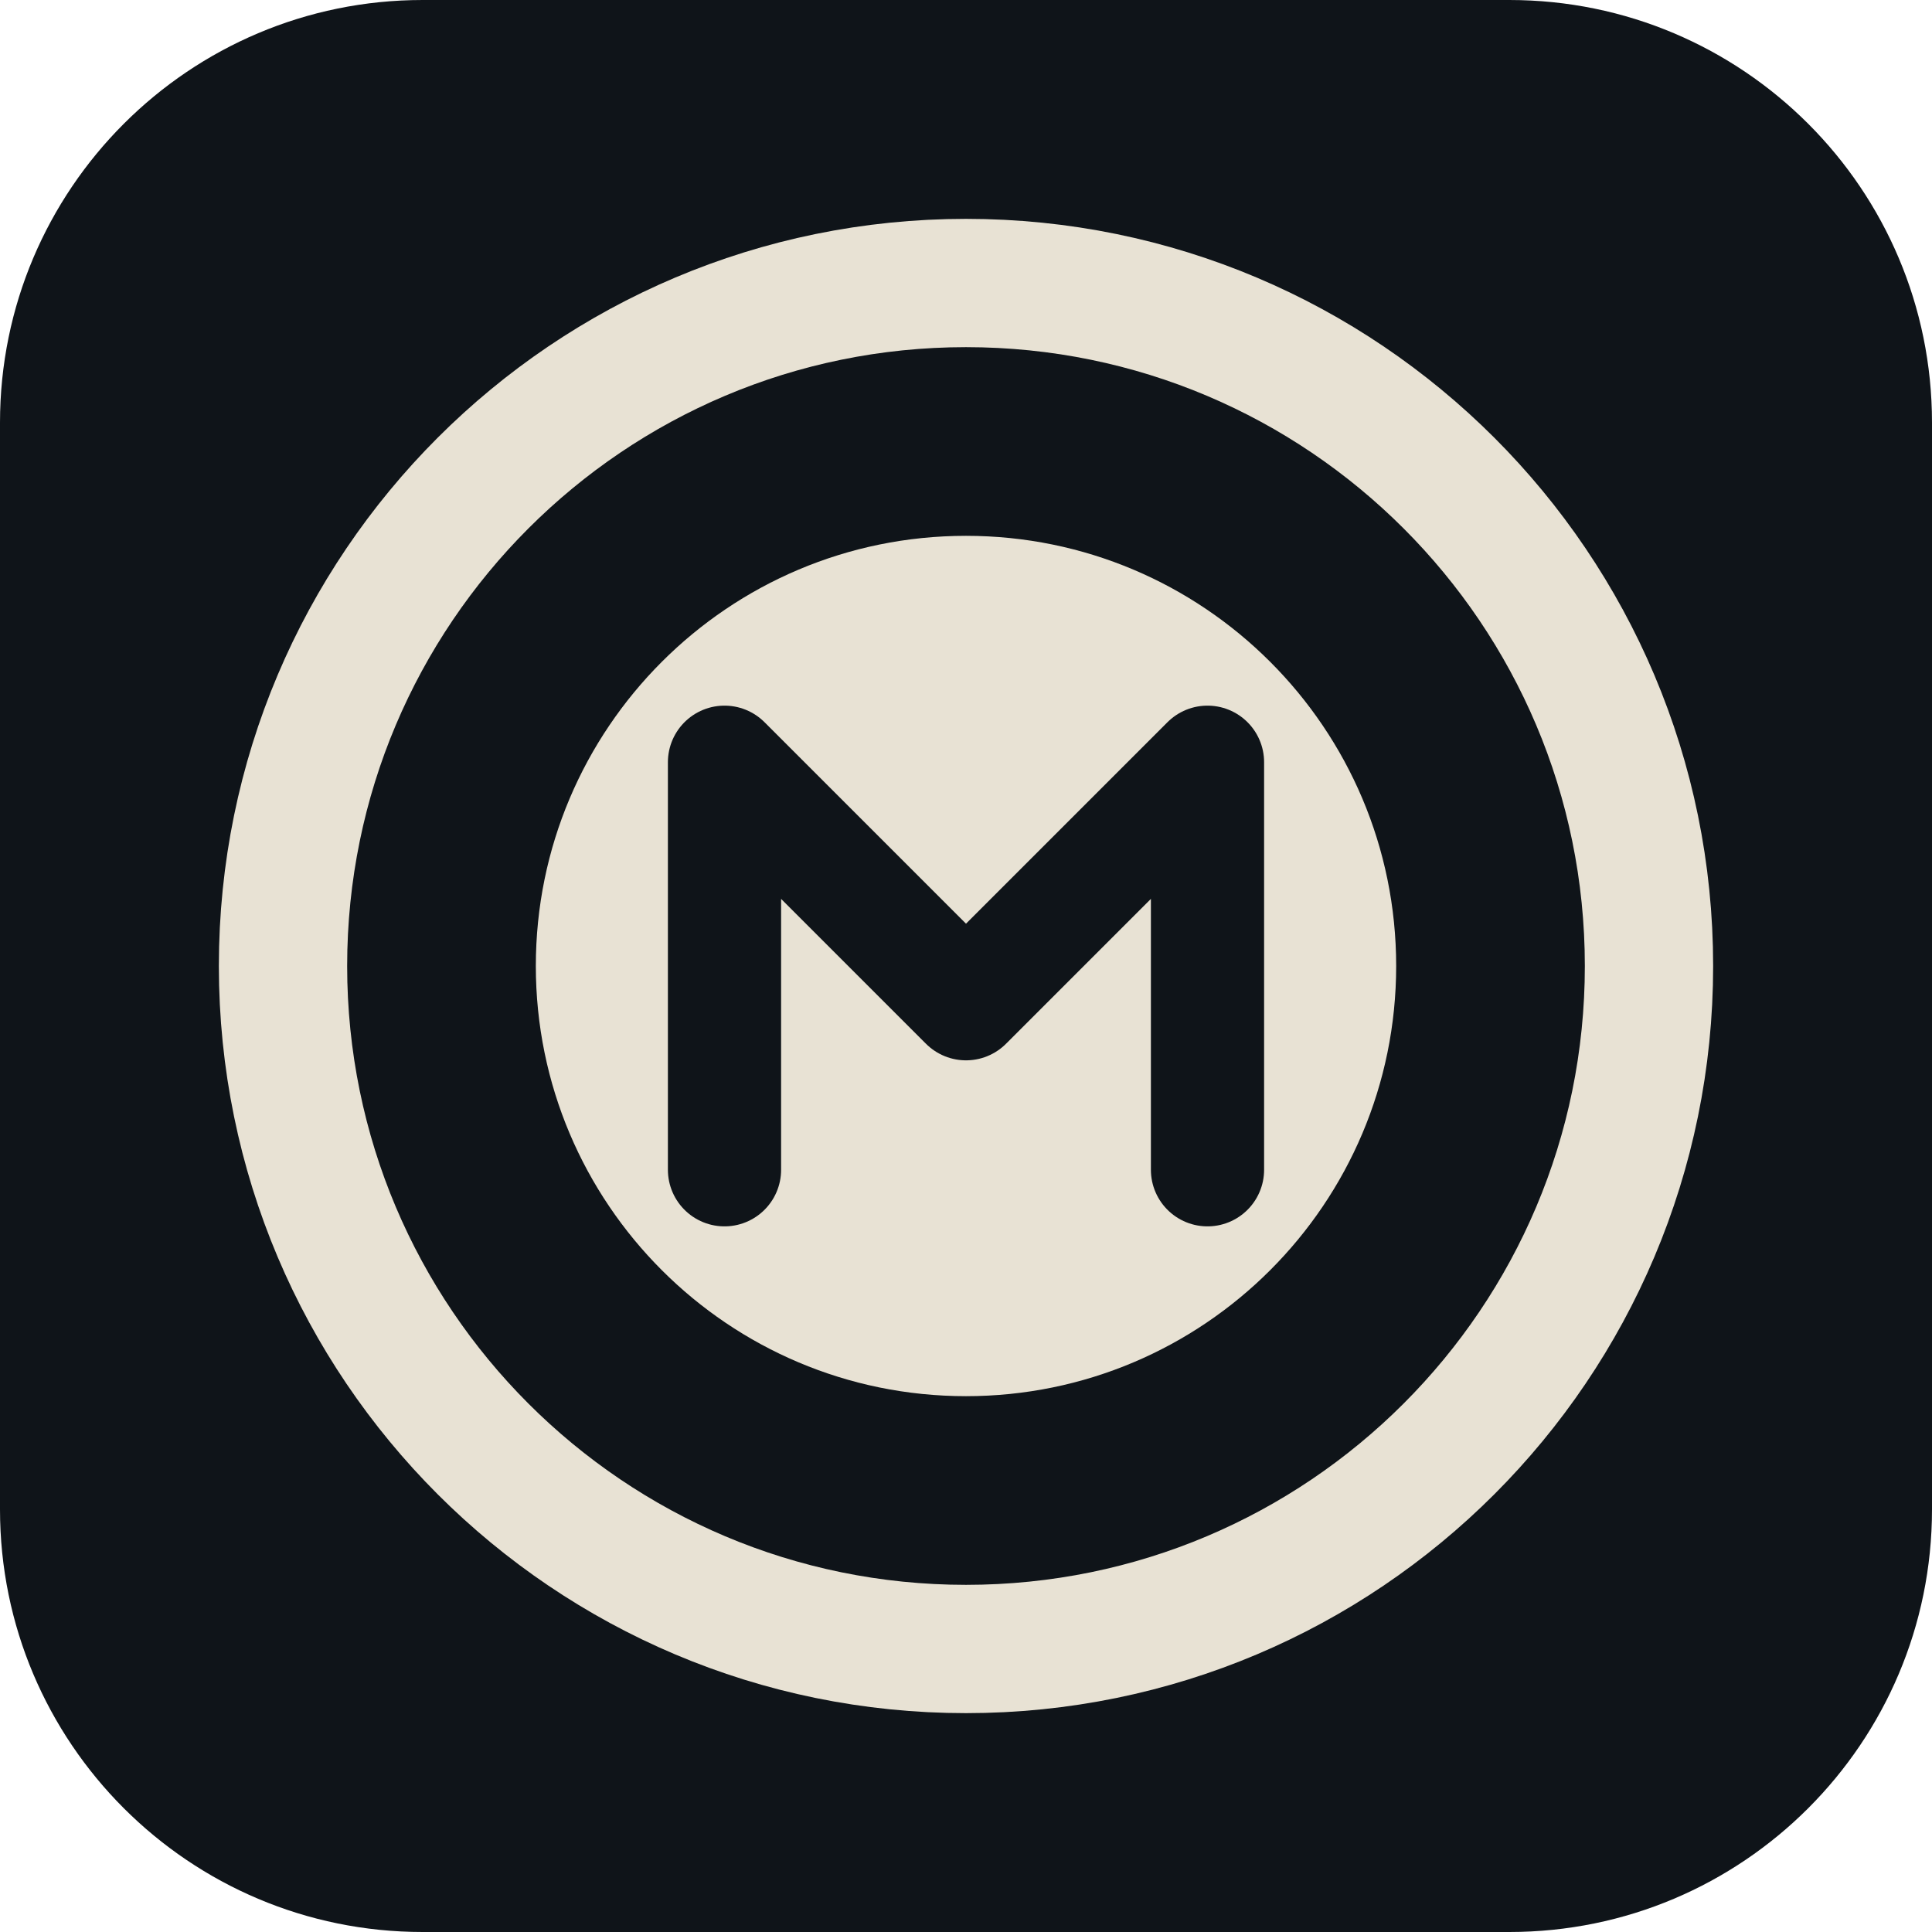
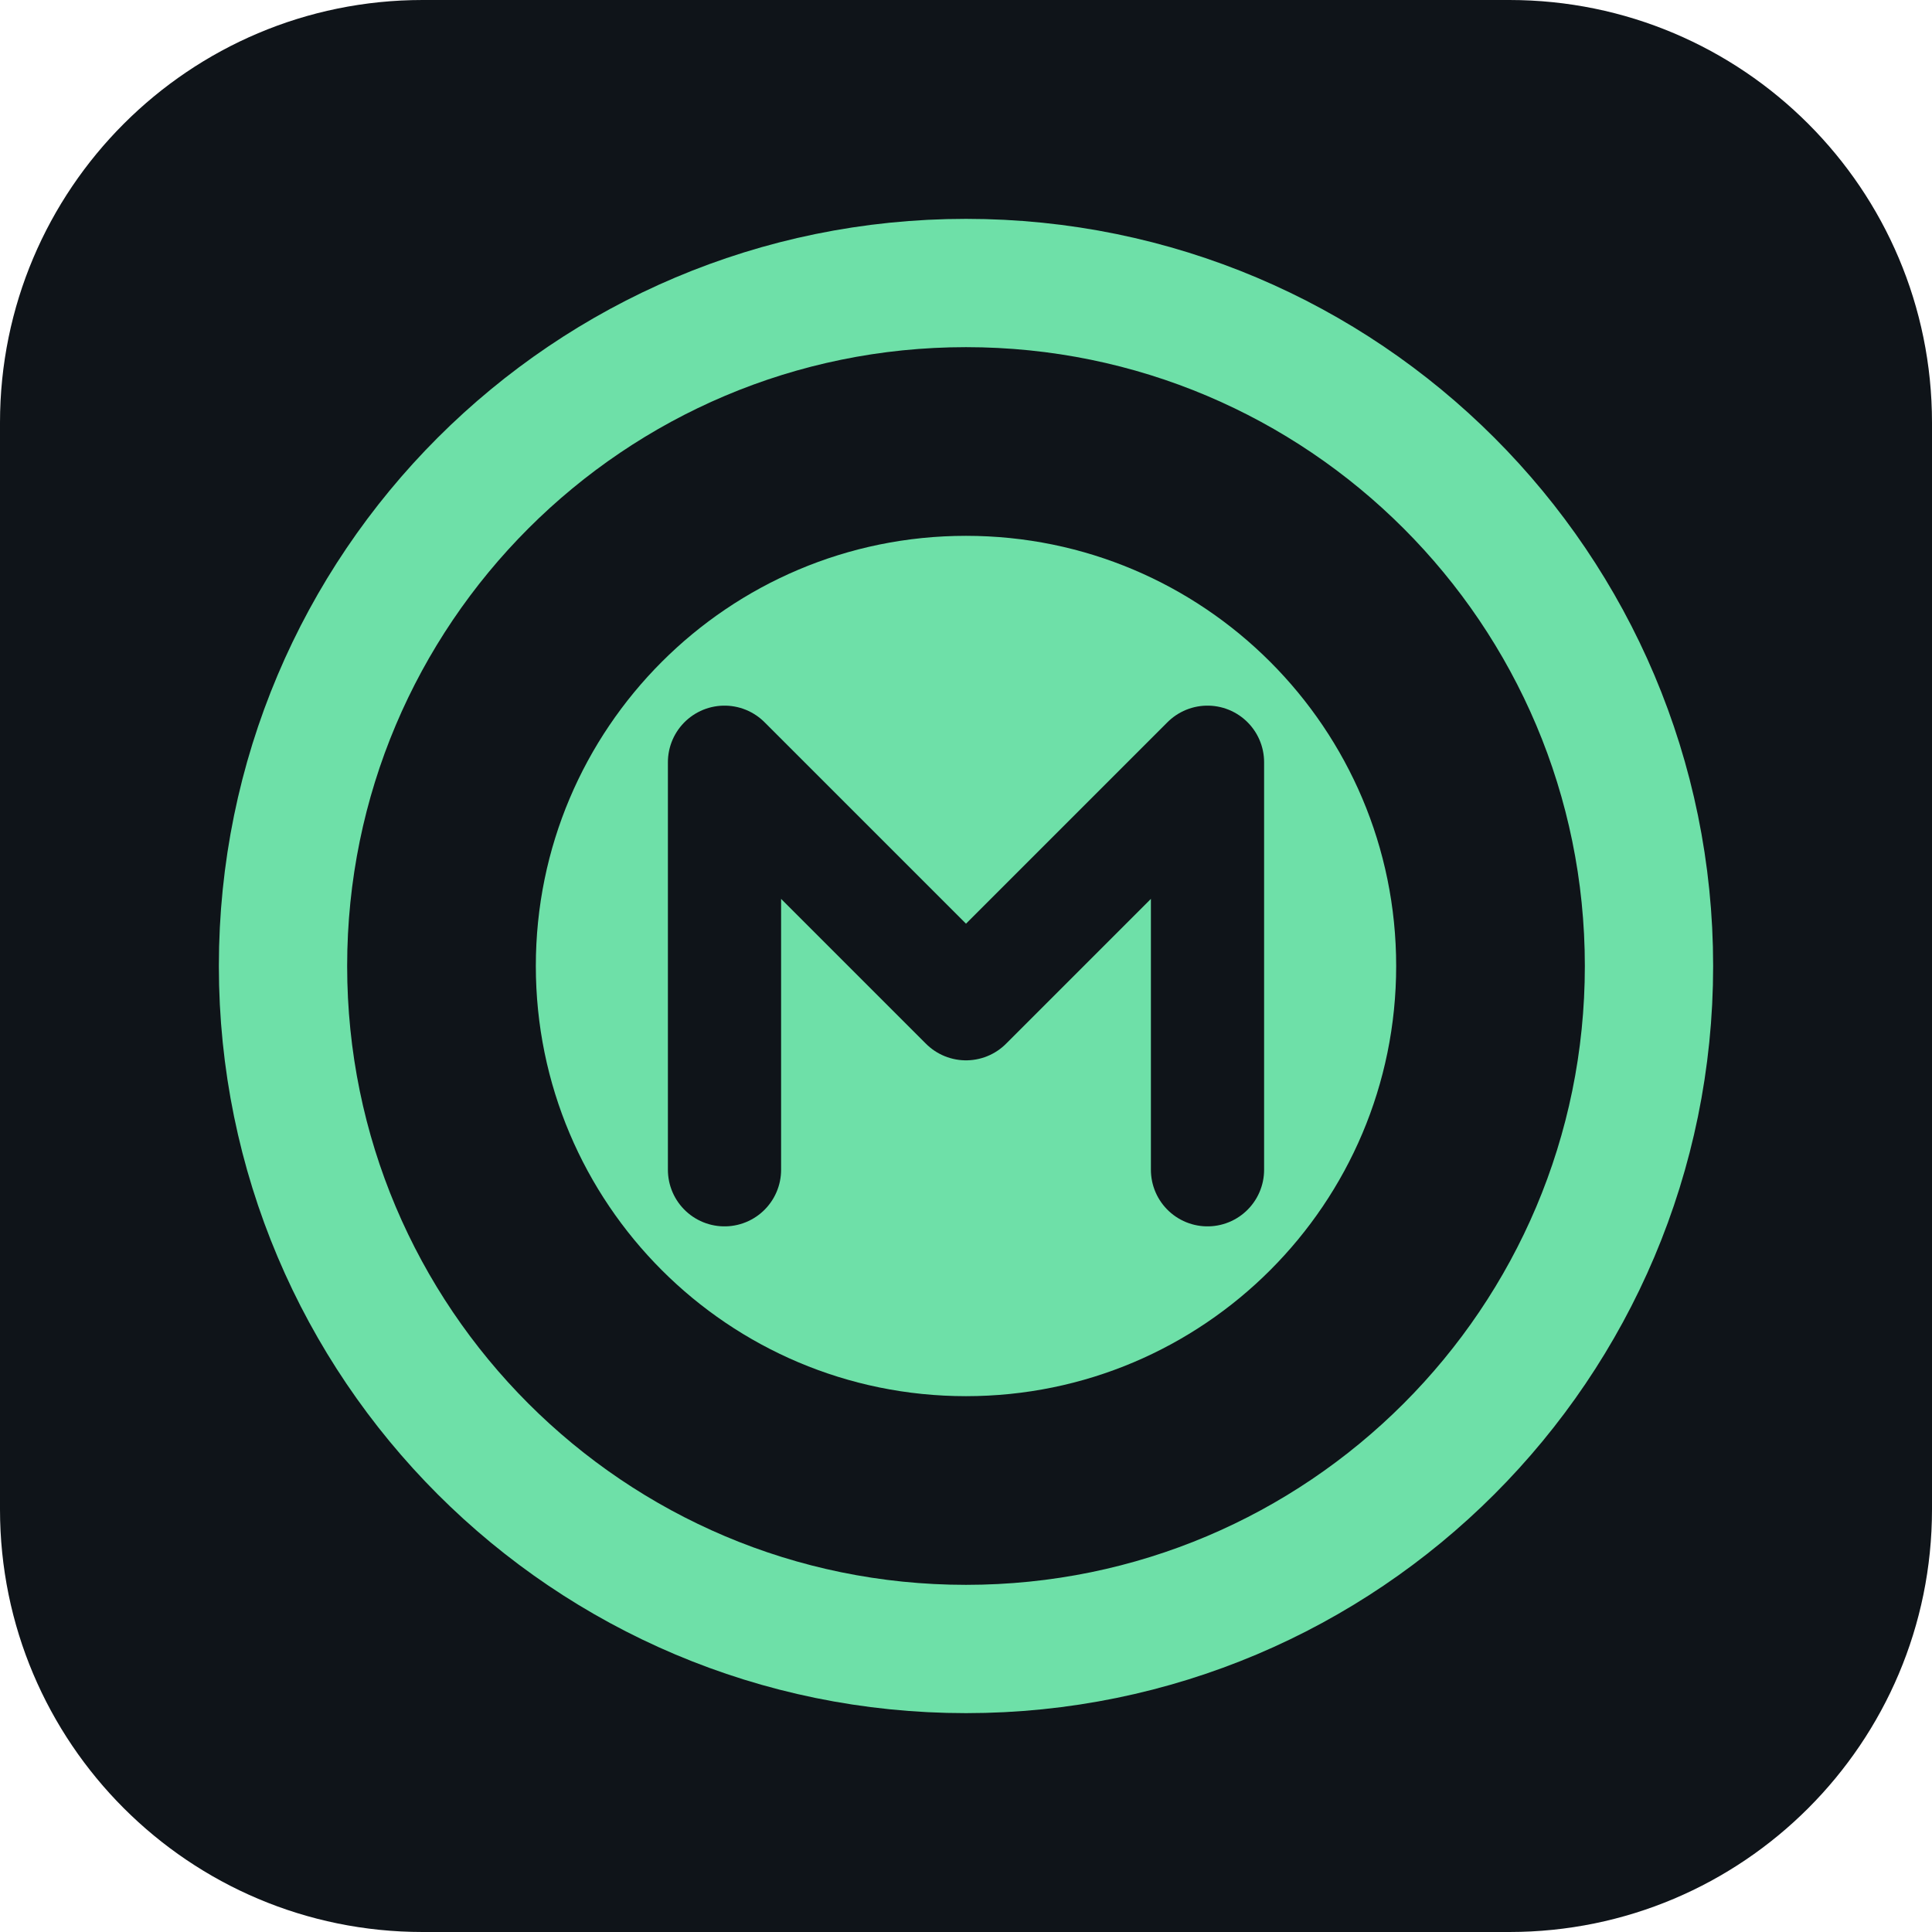
<svg xmlns="http://www.w3.org/2000/svg" viewBox="0 0 512 512">
  <rect width="512" height="512" rx="112" fill="#0f1419" />
-   <circle cx="256" cy="256" r="181" fill="none" stroke="#e8e2d4" stroke-width="34" />
-   <circle cx="256" cy="256" r="114" fill="#e8e2d4" />
+   <circle cx="256" cy="256" r="181" fill="none" stroke="#6ee0a8" stroke-width="34" />
+   <circle cx="256" cy="256" r="114" fill="#6ee0a8" />
  <path d="M192 310 V202 L256 266 L320 202 V310" fill="none" stroke="#0f1419" stroke-width="30" stroke-linecap="round" stroke-linejoin="round" />
</svg>
